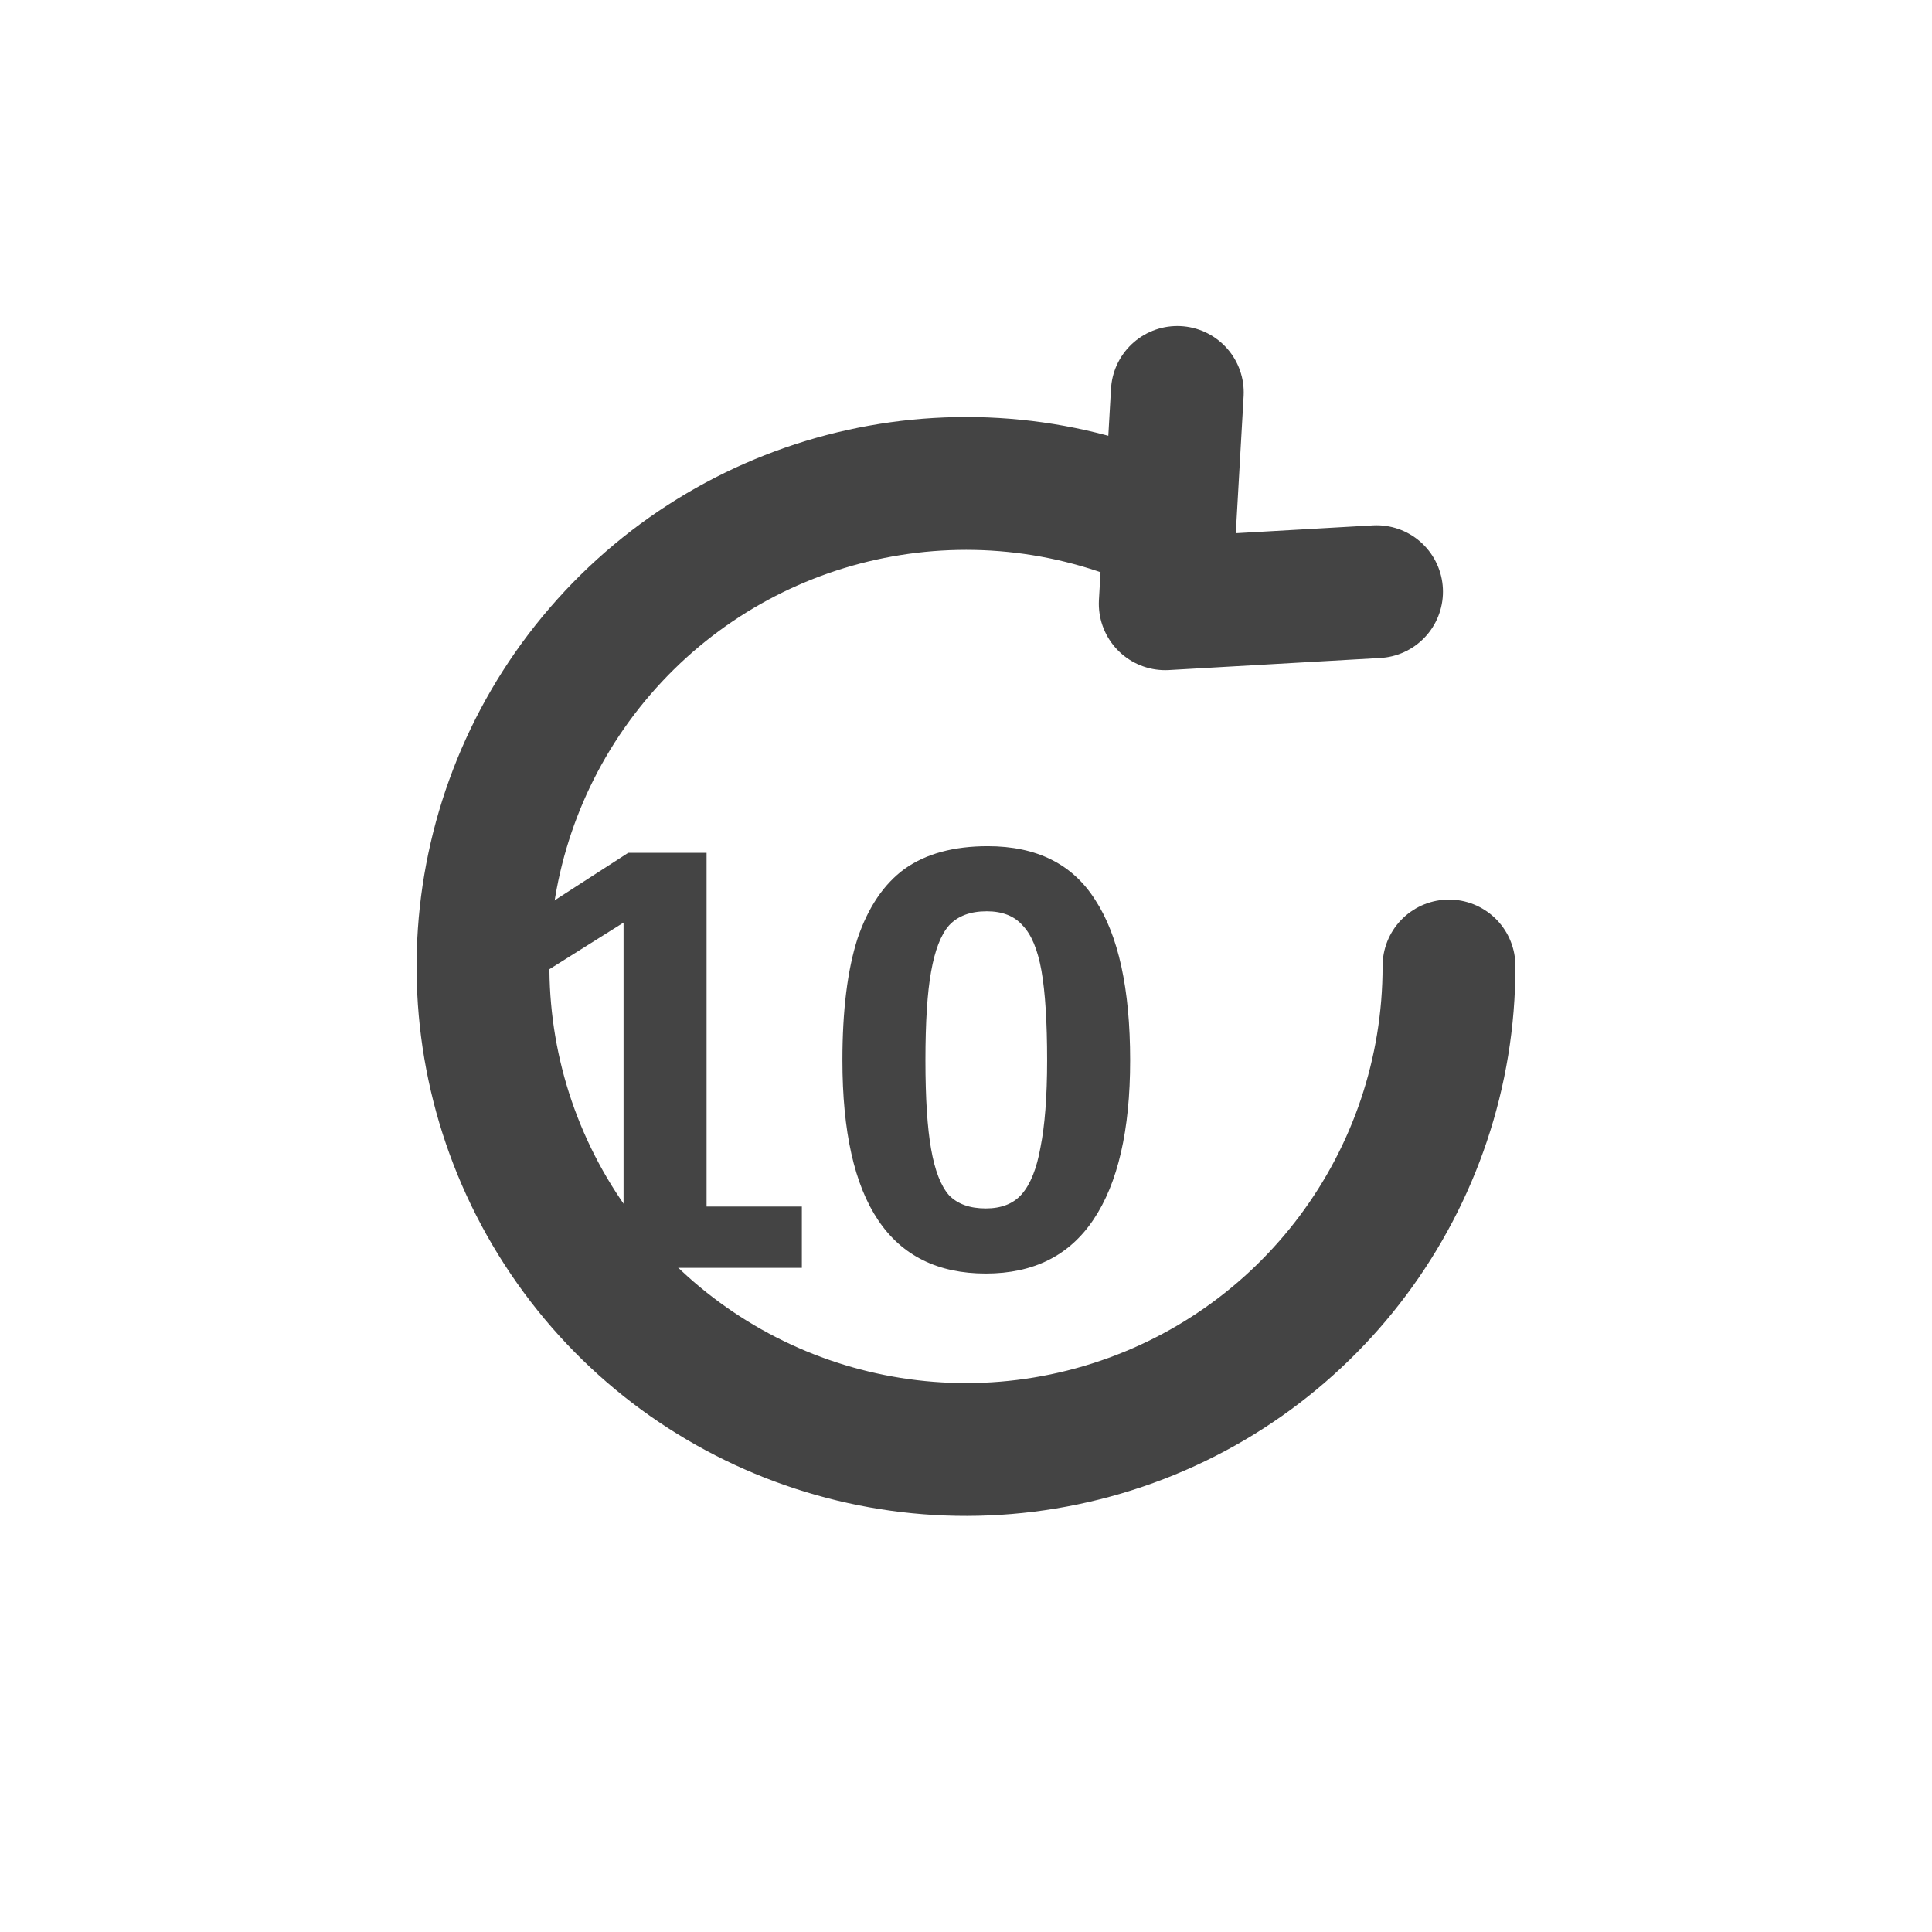
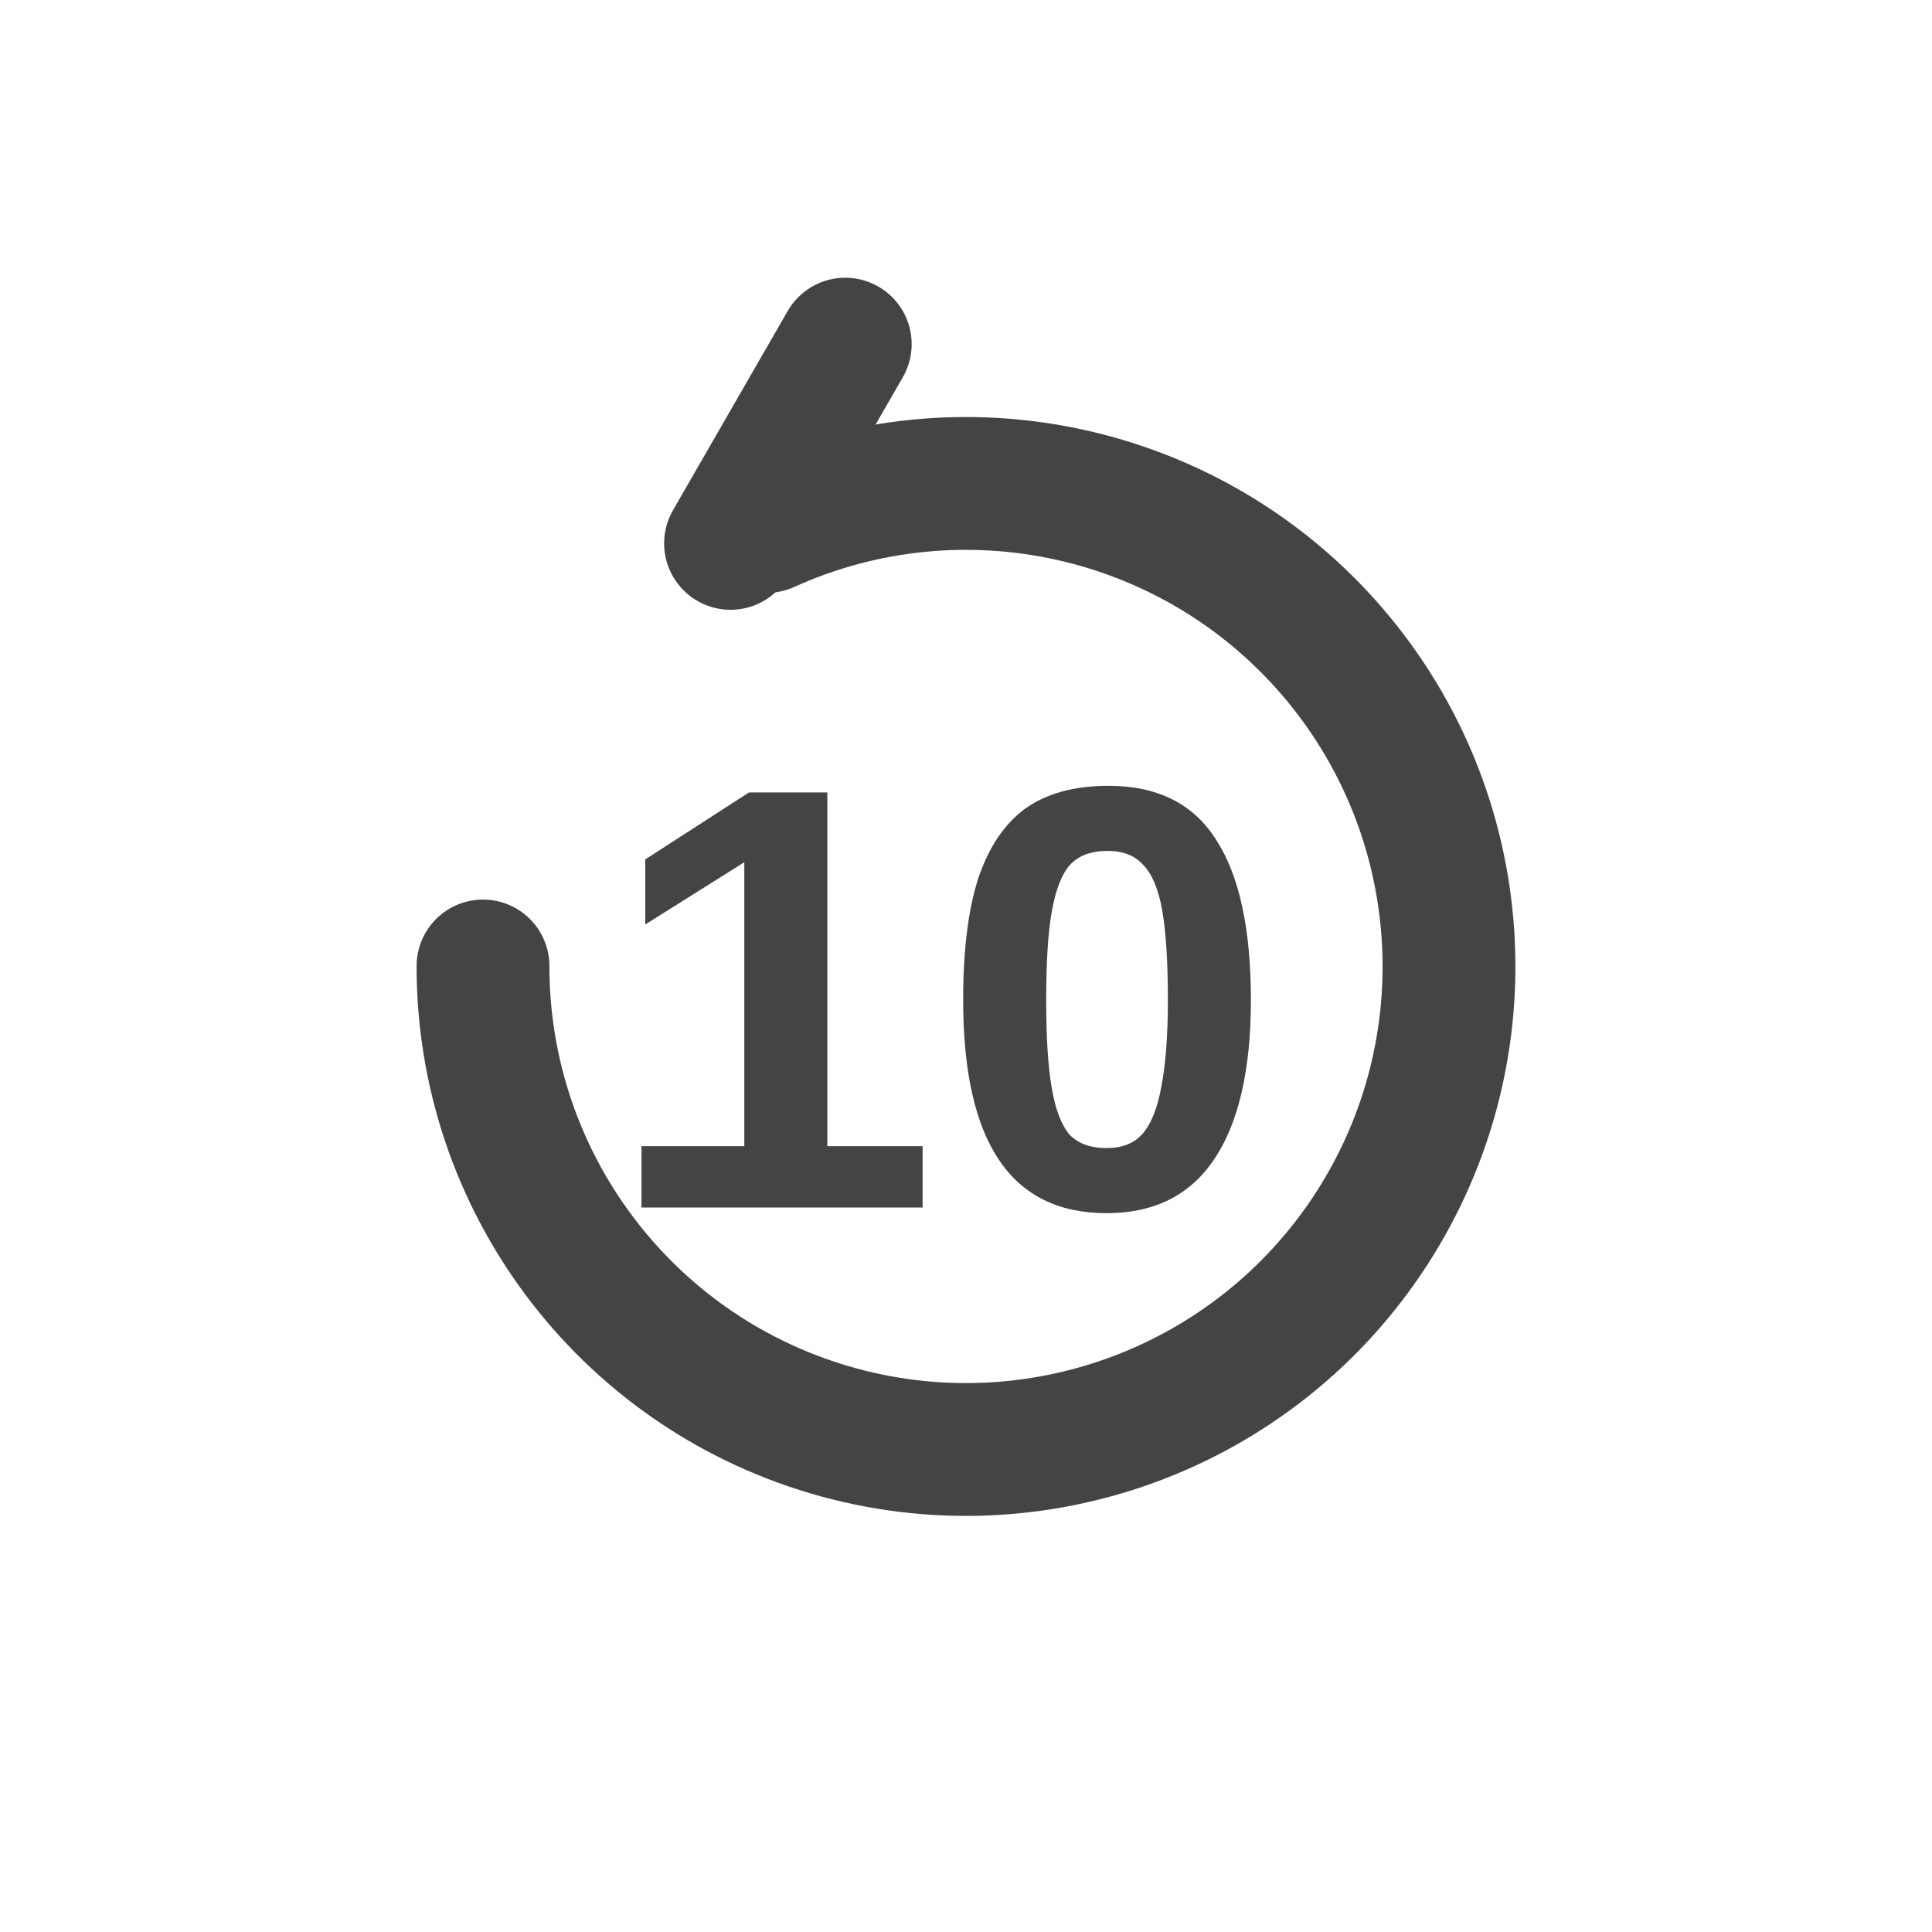
<svg xmlns="http://www.w3.org/2000/svg" width="32" height="32" viewBox="0 0 32 32" fill="none">
-   <path d="M24 16a8 8 0 1 1-4.7-7.28" stroke="#444" stroke-width="2.2" fill="none" stroke-linecap="round" />
-   <path d="M19.5 6.5l-.2 3.5 3.5-.2" stroke="#444" stroke-width="2.2" fill="none" stroke-linecap="round" stroke-linejoin="round" />
-   <text x="8" y="21" font-size="10" fill="#444" font-family="Arial" font-weight="bold">10</text>
+   <path d="M8 16a8 8 0 1 0 4.7-7.28" stroke="#444" stroke-width="2.2" fill="none" stroke-linecap="round" />
+   <path d="M14 5.7l-1.9 3.3 0 0" stroke="#444" stroke-width="2.2" fill="none" stroke-linecap="round" stroke-linejoin="round" />
+   <text x="10" y="20" font-size="10" fill="#444" font-family="Arial" font-weight="bold">10</text>
</svg>
